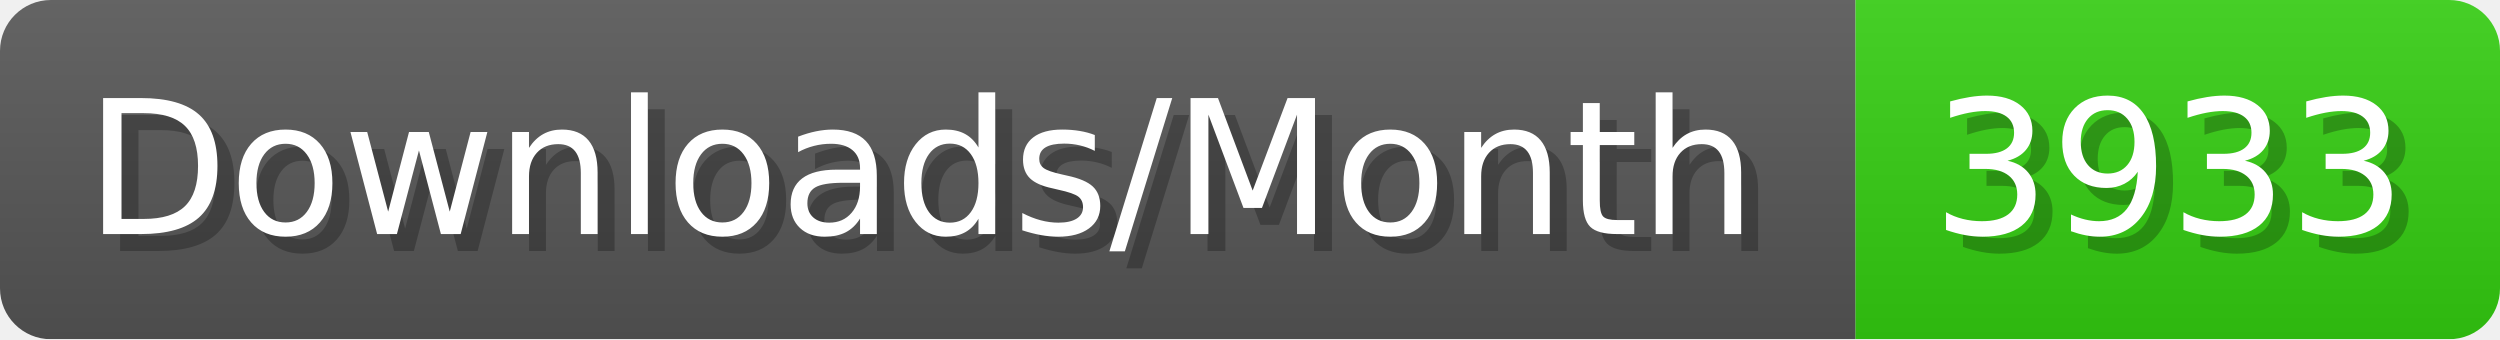
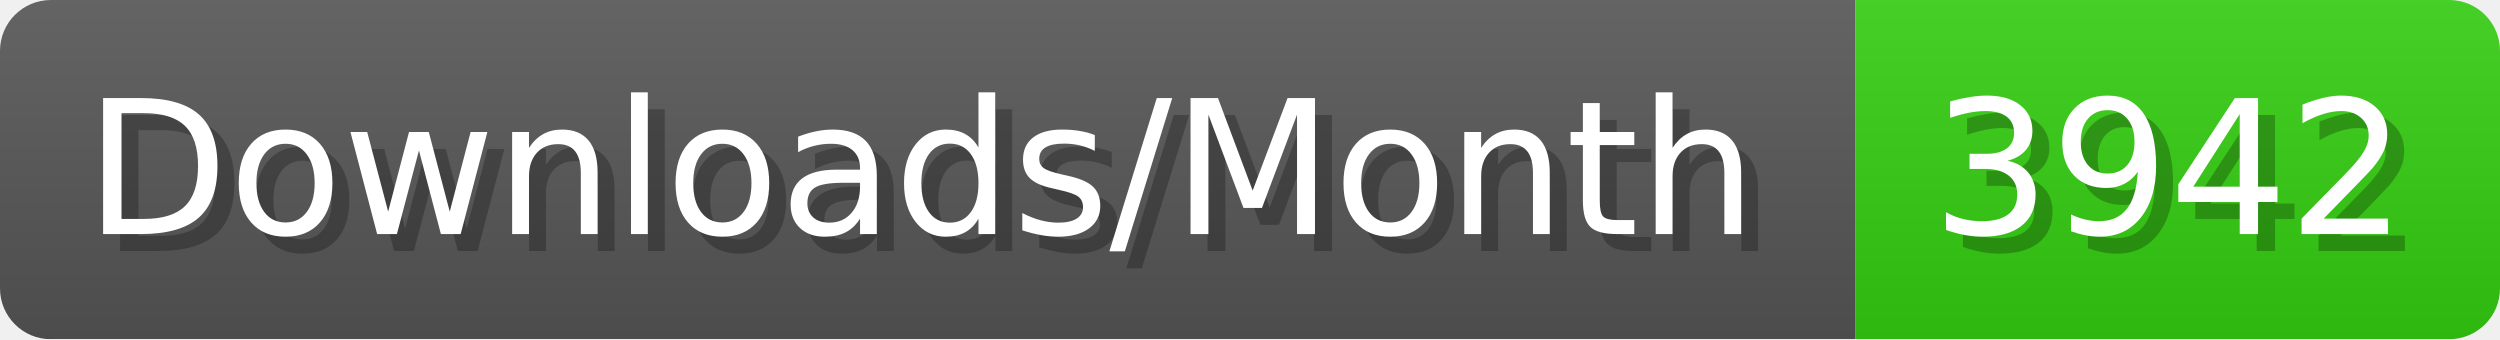
- <svg xmlns="http://www.w3.org/2000/svg" width="147.4" height="20" viewBox="0 0 1474 200" role="img" aria-label="Downloads/Month: 3933">
+ <svg xmlns="http://www.w3.org/2000/svg" width="147.4" height="20" viewBox="0 0 1474 200" role="img" aria-label="Downloads/Month: 3942">
  <linearGradient id="YlXUI" x2="0" y2="100%">
    <stop offset="0" stop-opacity=".1" stop-color="#EEE" />
    <stop offset="1" stop-opacity=".1" />
  </linearGradient>
  <mask id="JHhop">
    <rect width="1474" height="200" rx="30" fill="#FFF" />
  </mask>
  <g mask="url(#JHhop)">
    <rect width="1094" height="200" fill="#555" />
    <rect width="380" height="200" fill="#3C1" x="1094" />
    <rect width="1474" height="200" fill="url(#YlXUI)" />
  </g>
  <g aria-hidden="true" fill="#fff" text-anchor="start" font-family="Verdana,DejaVu Sans,sans-serif" font-size="110">
    <text x="60" y="148" textLength="994" fill="#000" opacity="0.25">Downloads/Month</text>
    <text x="50" y="138" textLength="994">Downloads/Month</text>
-     <text x="1149" y="148" textLength="280" fill="#000" opacity="0.25">3933</text>
-     <text x="1139" y="138" textLength="280">3933</text>
+     <text x="1149" y="148" textLength="280" fill="#000" opacity="0.25">3942</text>
+     <text x="1139" y="138" textLength="280">3942</text>
  </g>
</svg>
